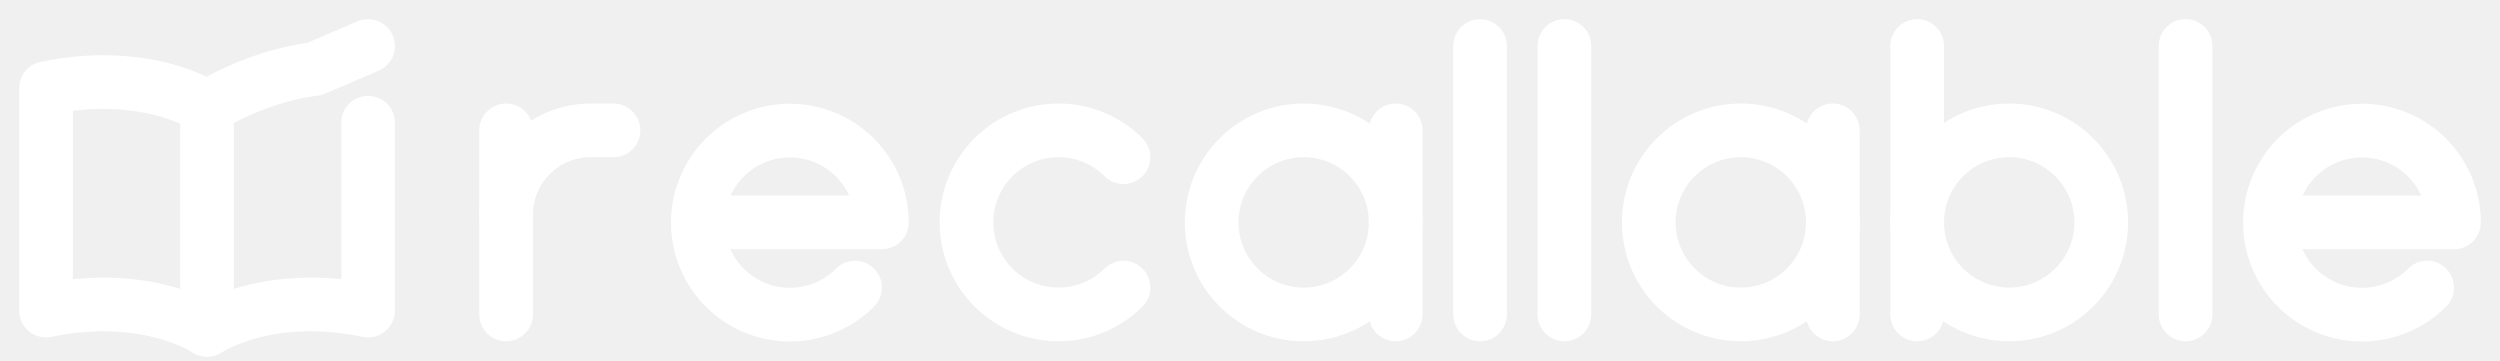
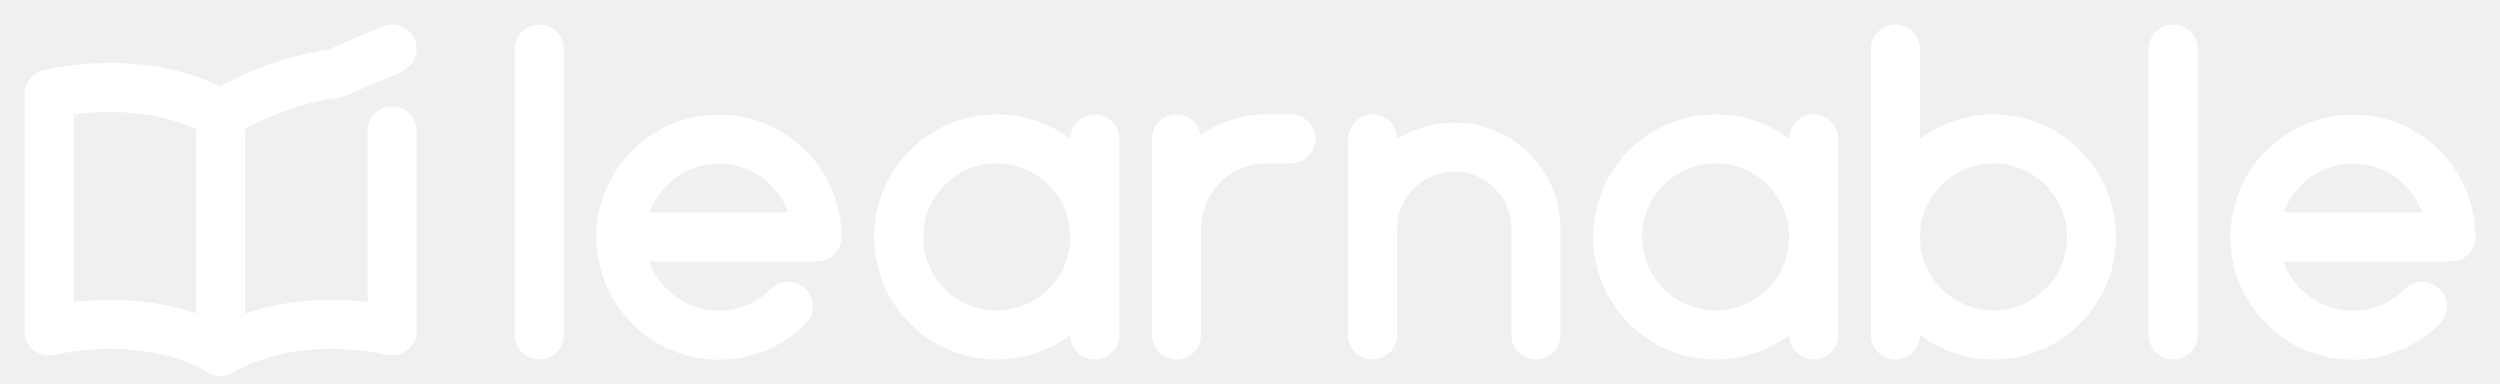
- <svg xmlns="http://www.w3.org/2000/svg" viewBox="-3 -3 326 47" role="img">
-   <g fill="none" stroke="#FFFFFF" stroke-width="7" stroke-linecap="round" stroke-linejoin="round">
+ <svg xmlns="http://www.w3.org/2000/svg" viewBox="-3 -3 306 47" role="img">
+   <g fill="none" stroke="#FFFFFF" stroke-width="6" stroke-linecap="round" stroke-linejoin="round">
    <path d="M24,40 C18,36.5 10,36 3,37.5 V8.5 C10,7 18,7.5 24,11 Z" />
    <path d="M24,40 C30,36.5 38,36 45,37.5 V13" />
    <path d="M24,11 C29,8 34,6.5 38,6 L45,3" />
  </g>
-   <g fill="none" stroke="#FFFFFF" stroke-width="7" stroke-linecap="round" stroke-linejoin="round" transform="translate(60 0)">
-     <path transform="translate(0 0)" d="M3,14 V38" />
-     <path transform="translate(0 0)" d="M3,25 A11,11 0 0 1 14,14 H17" />
-     <path transform="translate(25 0)" d="M3.5,26 H27 A12,12 0 1 0 23.5,34.5" />
-     <path transform="translate(60 0)" d="M23.5,17.5 A12,12 0 1 0 23.5,34.5" />
-     <path transform="translate(92 0)" d="M27,26 A12,12 0 1 1 3,26 A12,12 0 1 1 27,26" />
-     <path transform="translate(92 0)" d="M27,14 V38" />
-     <path transform="translate(127 0)" d="M3,3 V38" />
-     <path transform="translate(138 0)" d="M3,3 V38" />
-     <path transform="translate(149 0)" d="M27,26 A12,12 0 1 1 3,26 A12,12 0 1 1 27,26" />
-     <path transform="translate(149 0)" d="M27,14 V38" />
-     <path transform="translate(184 0)" d="M3,3 V38" />
-     <path transform="translate(184 0)" d="M27,26 A12,12 0 1 1 3,26 A12,12 0 1 1 27,26" />
-     <path transform="translate(219 0)" d="M3,3 V38" />
-     <path transform="translate(230 0)" d="M3.5,26 H27 A12,12 0 1 0 23.5,34.5" />
+   <g fill="none" stroke="#FFFFFF" stroke-width="6" stroke-linecap="round" stroke-linejoin="round" transform="translate(60 0)">
+     <path transform="translate(0 0)" d="M3,3 V38" />
+     <path transform="translate(10 0)" d="M3.5,26 H27 A12,12 0 1 0 23.5,34.5" />
+     <path transform="translate(44 0)" d="M27,26 A12,12 0 1 1 3,26 A12,12 0 1 1 27,26" />
+     <path transform="translate(44 0)" d="M27,14 V38" />
+     <path transform="translate(78 0)" d="M3,14 V38" />
+     <path transform="translate(78 0)" d="M3,25 A11,11 0 0 1 14,14 H17" />
+     <path transform="translate(102 0)" d="M3,14 V38" />
+     <path transform="translate(102 0)" d="M3,25 A10,10 0 0 1 23,25 V38" />
+     <path transform="translate(132 0)" d="M27,26 A12,12 0 1 1 3,26 A12,12 0 1 1 27,26" />
+     <path transform="translate(132 0)" d="M27,14 V38" />
+     <path transform="translate(166 0)" d="M3,3 V38" />
+     <path transform="translate(166 0)" d="M27,26 A12,12 0 1 1 3,26 A12,12 0 1 1 27,26" />
+     <path transform="translate(200 0)" d="M3,3 V38" />
+     <path transform="translate(210 0)" d="M3.5,26 H27 A12,12 0 1 0 23.5,34.5" />
  </g>
</svg>
